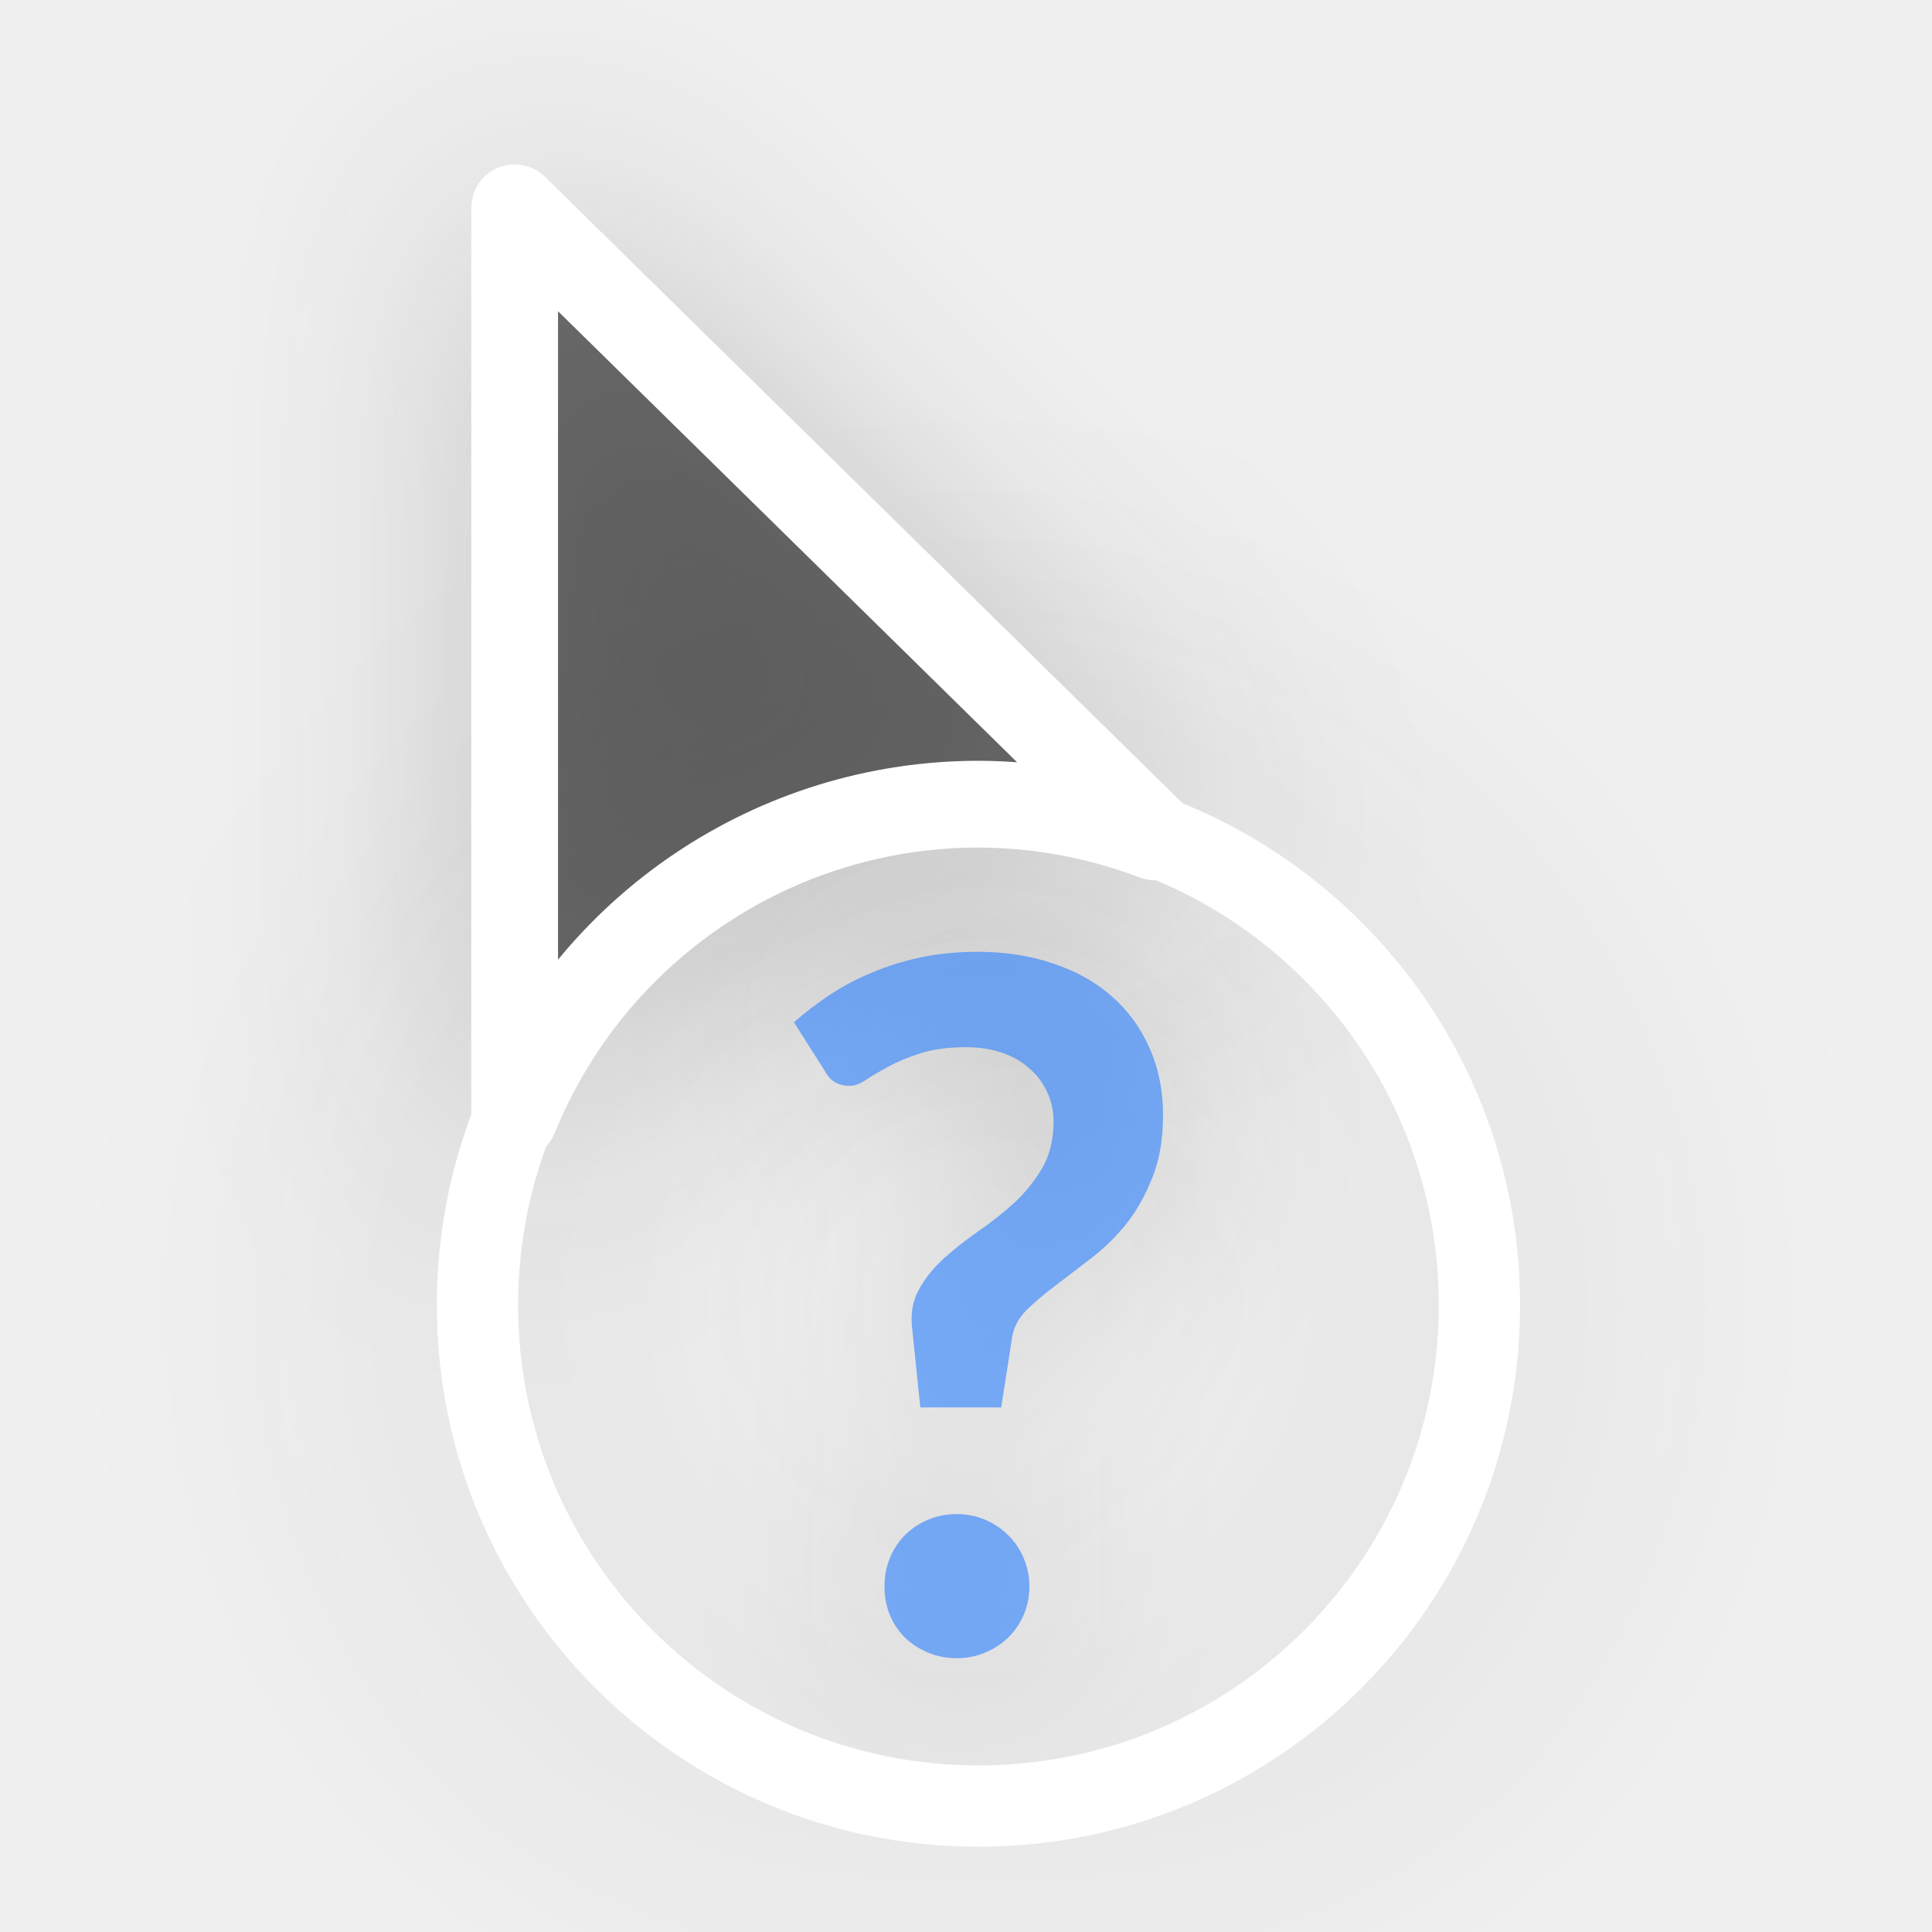
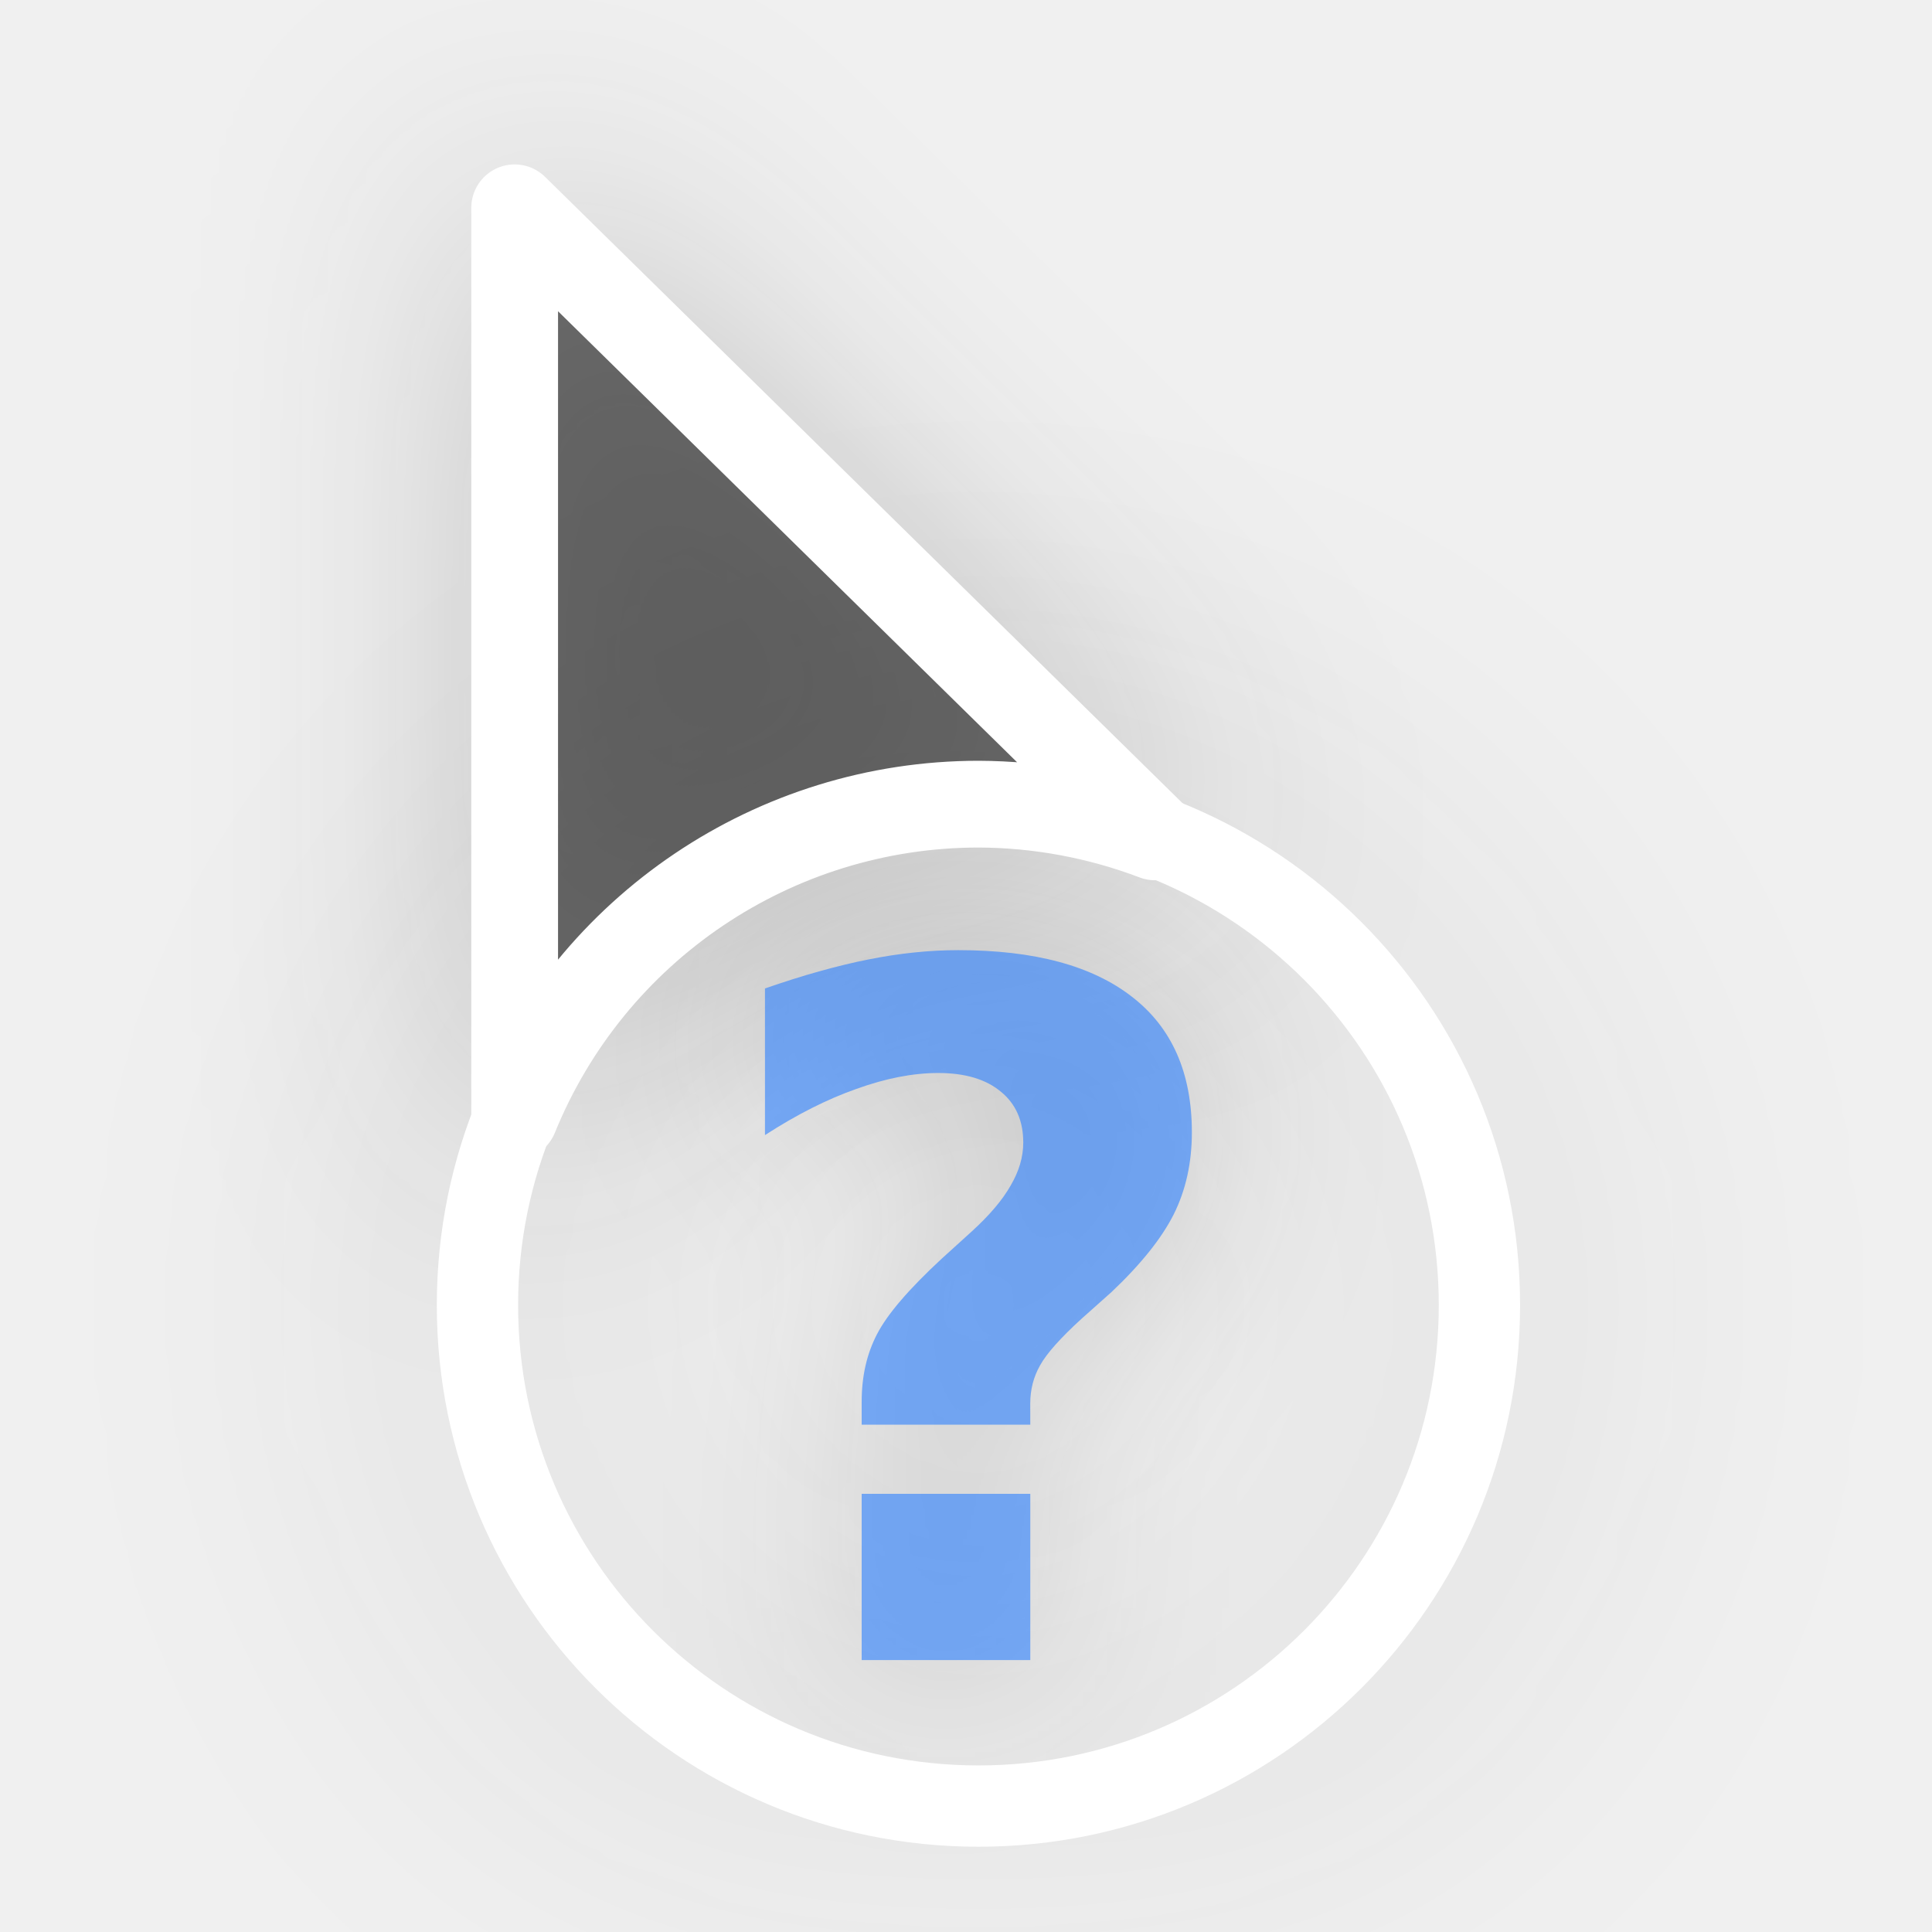
<svg xmlns="http://www.w3.org/2000/svg" width="100" height="100" viewBox="0 0 75 75" version="1.1" id="svg2">
  <defs id="defs11">
    <clipPath id="clip1">
      <path d="m 17,10 14,0 0,20 -14,0 m 0,-20" id="path4225" />
    </clipPath>
    <clipPath id="clip2">
      <path d="m 41.895,19.992 c 0,10.582 -8.02,19.16 -17.895,19.16 -9.875,0 -17.891,-8.574 -17.891,-19.16 0,-10.586 8.02,-19.16 17.891,-19.16 9.879,0 17.895,8.574 17.895,19.16 m 0,0" id="path4228" />
    </clipPath>
    <filter style="color-interpolation-filters:sRGB" id="filter4783" x="-0.505" width="2.01" y="-0.356" height="1.712">
      <feGaussianBlur stdDeviation="5.231" id="feGaussianBlur4785" />
    </filter>
    <filter style="color-interpolation-filters:sRGB" id="filter4791" x="-0.418" width="1.835" y="-0.418" height="1.835">
      <feGaussianBlur stdDeviation="6.768" id="feGaussianBlur4793" />
    </filter>
    <filter style="color-interpolation-filters:sRGB" id="filter4795" x="-0.556" width="2.112" y="-0.334" height="1.669">
      <feGaussianBlur stdDeviation="3.84" id="feGaussianBlur4797" />
    </filter>
  </defs>
  <style type="text/css" id="style3">
	.st0{fill:#4B4B4B;}
</style>
-   <text id="text4781" y="64.106" x="29.508" style="font-style:normal;font-weight:normal;font-size:37.134px;line-height:1.25;font-family:sans-serif;letter-spacing:0px;word-spacing:0px;fill:#1a1a1a;fill-opacity:1;stroke:none;stroke-width:0.928;filter:url(#filter4795);opacity:0.2;" xml:space="preserve">
-     <tspan style="font-style:normal;font-variant:normal;font-weight:bold;font-stretch:normal;font-family:Lato;-inkscape-font-specification:'Lato Bold';fill:#1a1a1a;stroke-width:0.928;fill-opacity:1;" y="64.106" x="29.508" id="tspan4779">?</tspan>
-   </text>
-   <ellipse ry="19.448" rx="19.448" cy="50.664" cx="37.983" id="ellipse4777" style="opacity:0.2;fill:none;fill-opacity:1;stroke:#1a1a1a;stroke-width:3.156;stroke-linecap:round;stroke-linejoin:round;stroke-miterlimit:4;stroke-dasharray:none;stroke-dashoffset:0;stroke-opacity:1;paint-order:markers fill stroke;filter:url(#filter4791)" />
-   <path id="path4775" d="M 19.979,8.067 V 43.341 A 19.448,19.448 0 0 1 37.983,31.217 19.448,19.448 0 0 1 44.834,32.487 Z" style="fill:#1a1a1a;fill-opacity:1;fill-rule:nonzero;stroke:#1a1a1a;stroke-width:3.368;stroke-linecap:round;stroke-linejoin:round;stroke-miterlimit:4;stroke-dasharray:none;stroke-opacity:1;filter:url(#filter4783);opacity:0.2" />
-   <path style="fill:#1a1a1a;fill-opacity:0.6;fill-rule:nonzero;stroke:#ffffff;stroke-width:3.368;stroke-linecap:round;stroke-linejoin:round;stroke-miterlimit:4;stroke-dasharray:none;stroke-opacity:1" d="M 19.979,8.067 V 43.341 A 19.448,19.448 0 0 1 37.983,31.217 19.448,19.448 0 0 1 44.834,32.487 Z" id="path5-3-3-5" />
-   <flowRoot xml:space="preserve" id="flowRoot662" style="fill:black;fill-opacity:1;stroke:none;font-family:sans-serif;font-style:normal;font-weight:normal;font-size:40px;line-height:1.25;letter-spacing:0px;word-spacing:0px">
-     <flowRegion id="flowRegion664">
-       <rect id="rect666" width="305.197" height="56.141" x="-390.197" y="-86.141" />
-     </flowRegion>
-     <flowPara id="flowPara668" />
-   </flowRoot>
-   <text id="text857" y="24.308" x="167.332" style="font-style:normal;font-weight:normal;font-size:431.998px;line-height:1.25;font-family:sans-serif;letter-spacing:0px;word-spacing:0px;fill:#000000;fill-opacity:1;stroke:none;stroke-width:2.25" xml:space="preserve">
-     <tspan style="stroke-width:2.25" y="417.37" x="167.332" id="tspan855" />
-   </text>
-   <text xml:space="preserve" style="font-style:normal;font-weight:normal;font-size:37.134px;line-height:1.25;font-family:sans-serif;letter-spacing:0px;word-spacing:0px;fill:#2a7fff;fill-opacity:0.6;stroke:none;stroke-width:0.928;" x="29.508" y="64.106" id="text8247">
-     <tspan id="tspan8245" x="29.508" y="64.106" style="font-style:normal;font-variant:normal;font-weight:bold;font-stretch:normal;font-family:Lato;-inkscape-font-specification:'Lato Bold';fill:#2a7fff;stroke-width:0.928;fill-opacity:0.6;">?</tspan>
-   </text>
  <style type="text/css" id="style3-0">
	.st0{fill:#4B4B4B;}
</style>
-   <ellipse style="opacity:1;fill:none;fill-opacity:1;stroke:#ffffff;stroke-width:3.156;stroke-linecap:round;stroke-linejoin:round;stroke-miterlimit:4;stroke-dasharray:none;stroke-dashoffset:0;stroke-opacity:1;paint-order:markers fill stroke" id="path814" cx="37.983" cy="50.664" rx="19.448" ry="19.448" />
+   <g id="g2226">
+     <g id="text4781" style="font-style:normal;font-weight:normal;font-size:37.134px;line-height:1.25;font-family:sans-serif;letter-spacing:0px;word-spacing:0px;opacity:0.2;fill:#1a1a1a;fill-opacity:1;stroke:none;stroke-width:0.928;filter:url(#filter4795)" aria-label="?">
+       <path id="path2209" style="font-style:normal;font-variant:normal;font-weight:bold;font-stretch:normal;font-family:Lato;-inkscape-font-specification:'Lato Bold';fill:#1a1a1a;fill-opacity:1;stroke-width:0.928" d="m 39.996,55.306 h -6.546 v -0.888 q 0,-1.487 0.598,-2.629 0.598,-1.16 2.52,-2.937 l 1.16,-1.052 q 1.034,-0.943 1.505,-1.777 0.49,-0.834 0.49,-1.668 0,-1.269 -0.87,-1.976 -0.87,-0.725 -2.43,-0.725 -1.469,0 -3.173,0.616 -1.704,0.598 -3.554,1.795 v -5.693 q 2.194,-0.762 4.007,-1.124 1.813,-0.363 3.499,-0.363 4.424,0 6.745,1.813 2.321,1.795 2.321,5.258 0,1.777 -0.707,3.191 -0.707,1.396 -2.412,3.01 l -1.16,1.034 q -1.233,1.124 -1.614,1.813 -0.381,0.671 -0.381,1.487 z m -6.546,2.684 h 6.546 v 6.455 h -6.546 z" />
+     </g>
+     <ellipse style="opacity:0.2;fill:none;fill-opacity:1;stroke:#1a1a1a;stroke-width:3.156;stroke-linecap:round;stroke-linejoin:round;stroke-miterlimit:4;stroke-dasharray:none;stroke-dashoffset:0;stroke-opacity:1;paint-order:markers fill stroke;filter:url(#filter4791)" id="ellipse4777" cx="37.983" cy="50.664" rx="19.448" ry="19.448" />
+     <path style="opacity:0.2;fill:#1a1a1a;fill-opacity:1;fill-rule:nonzero;stroke:#1a1a1a;stroke-width:3.368;stroke-linecap:round;stroke-linejoin:round;stroke-miterlimit:4;stroke-dasharray:none;stroke-opacity:1;filter:url(#filter4783)" d="M 19.979,8.067 V 43.341 A 19.448,19.448 0 0 1 37.983,31.217 19.448,19.448 0 0 1 44.834,32.487 Z" id="path4775" />
+     <path id="path5-3-3-5" d="M 19.979,8.067 V 43.341 A 19.448,19.448 0 0 1 37.983,31.217 19.448,19.448 0 0 1 44.834,32.487 Z" style="fill:#1a1a1a;fill-opacity:0.6;fill-rule:nonzero;stroke:#ffffff;stroke-width:3.368;stroke-linecap:round;stroke-linejoin:round;stroke-miterlimit:4;stroke-dasharray:none;stroke-opacity:1" />
+     <flowRoot style="font-style:normal;font-weight:normal;font-size:40px;line-height:1.25;font-family:sans-serif;letter-spacing:0px;word-spacing:0px;fill:#000000;fill-opacity:1;stroke:none" id="flowRoot662" xml:space="preserve">
+       <flowRegion id="flowRegion664">
+         <rect y="-86.141" x="-390.197" height="56.141" width="305.197" id="rect666" />
+       </flowRegion>
+       <flowPara id="flowPara668" />
+     </flowRoot>
+     <text xml:space="preserve" style="font-style:normal;font-weight:normal;font-size:431.998px;line-height:1.25;font-family:sans-serif;letter-spacing:0px;word-spacing:0px;fill:#000000;fill-opacity:1;stroke:none;stroke-width:2.25" x="167.332" y="24.308" id="text857">
+       <tspan id="tspan855" x="167.332" y="406.525" style="stroke-width:2.25" />
+     </text>
+     <g transform="translate(-2.367013,0.3376865)" id="text8247" style="font-style:normal;font-weight:normal;font-size:37.134px;line-height:1.25;font-family:sans-serif;letter-spacing:0px;word-spacing:0px;fill:#2a7fff;fill-opacity:0.6;stroke:none;stroke-width:0.928" aria-label="?">
+       <path id="path2058" style="font-style:normal;font-variant:normal;font-weight:bold;font-stretch:normal;font-family:Lato;-inkscape-font-specification:'Lato Bold';fill:#2a7fff;fill-opacity:0.6;stroke-width:0.928" d="m 42.363,54.968 h -6.546 v -0.888 q 0,-1.487 0.598,-2.629 0.598,-1.16 2.52,-2.937 l 1.16,-1.052 q 1.034,-0.943 1.505,-1.777 0.49,-0.834 0.49,-1.668 0,-1.269 -0.87,-1.976 -0.87,-0.725 -2.43,-0.725 -1.469,0 -3.173,0.616 -1.704,0.598 -3.554,1.795 v -5.693 q 2.194,-0.762 4.007,-1.124 1.813,-0.363 3.499,-0.363 4.424,0 6.745,1.813 2.321,1.795 2.321,5.258 0,1.777 -0.707,3.191 -0.707,1.396 -2.412,3.01 l -1.16,1.034 q -1.233,1.124 -1.614,1.813 -0.381,0.671 -0.381,1.487 z m -6.546,2.684 h 6.546 v 6.455 h -6.546 z" />
+     </g>
+     <ellipse ry="19.448" rx="19.448" cy="50.664" cx="37.983" id="path814" style="opacity:1;fill:none;fill-opacity:1;stroke:#ffffff;stroke-width:3.156;stroke-linecap:round;stroke-linejoin:round;stroke-miterlimit:4;stroke-dasharray:none;stroke-dashoffset:0;stroke-opacity:1;paint-order:markers fill stroke" />
+   </g>
</svg>
